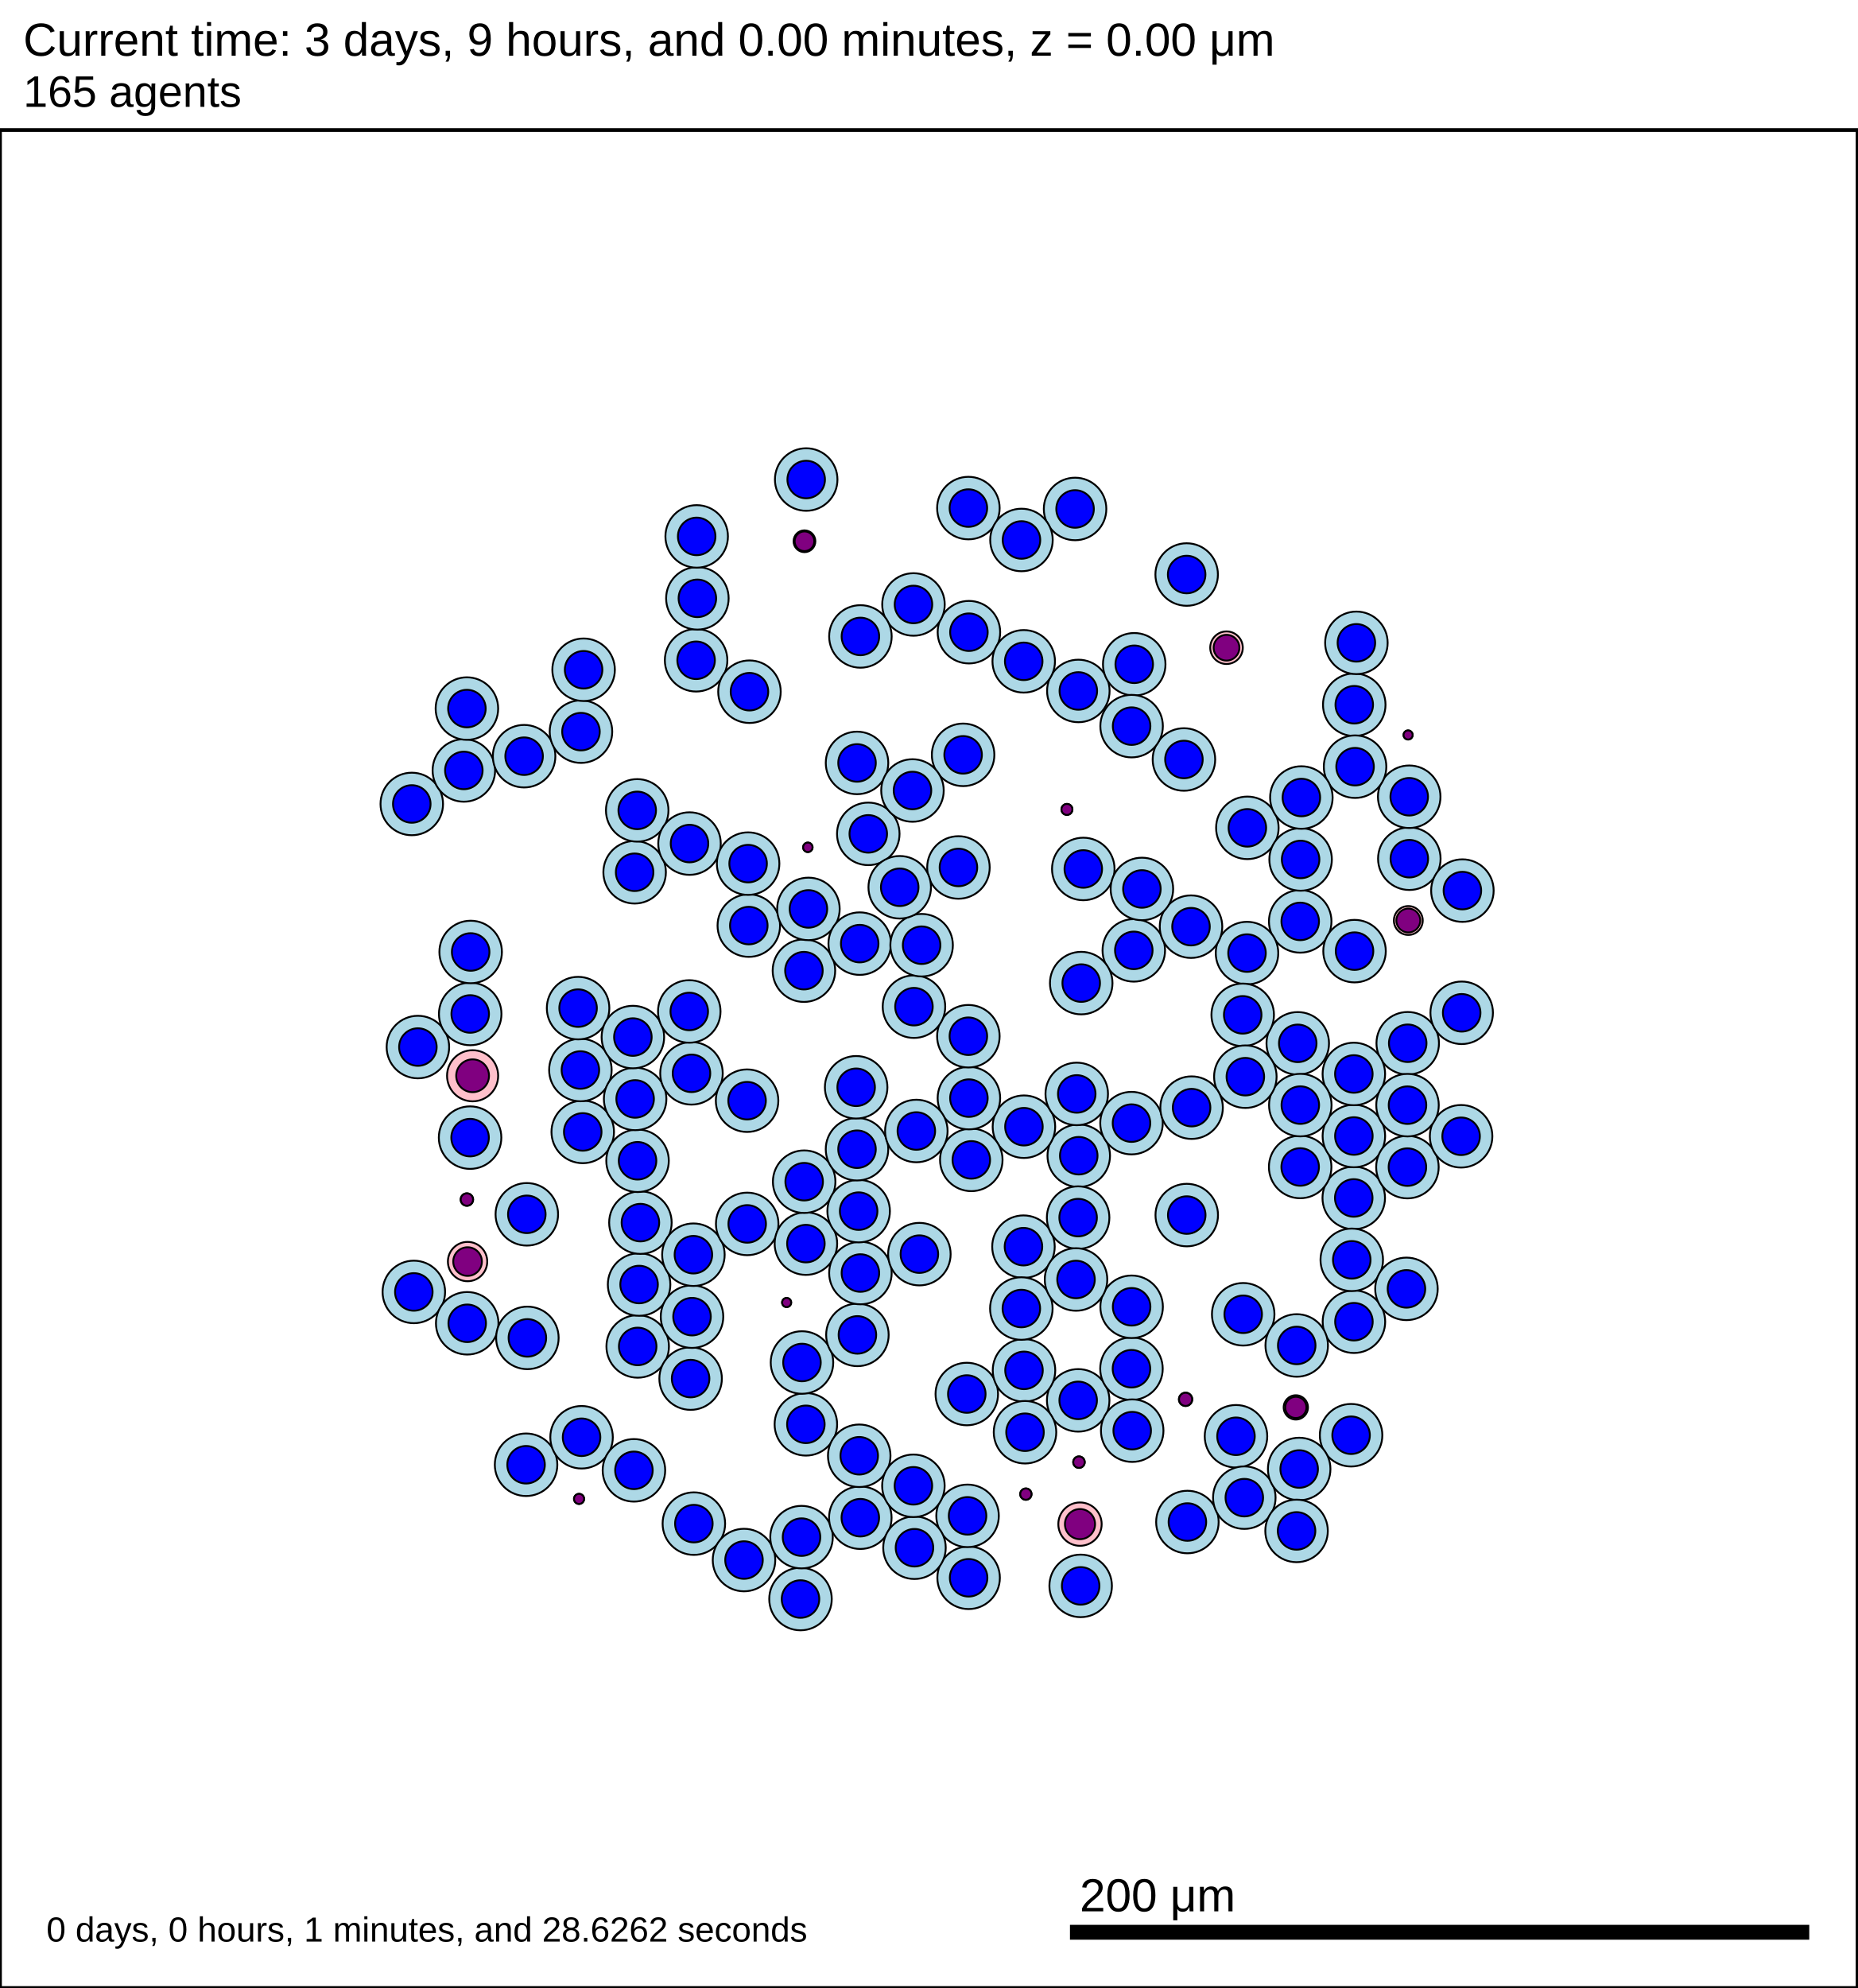
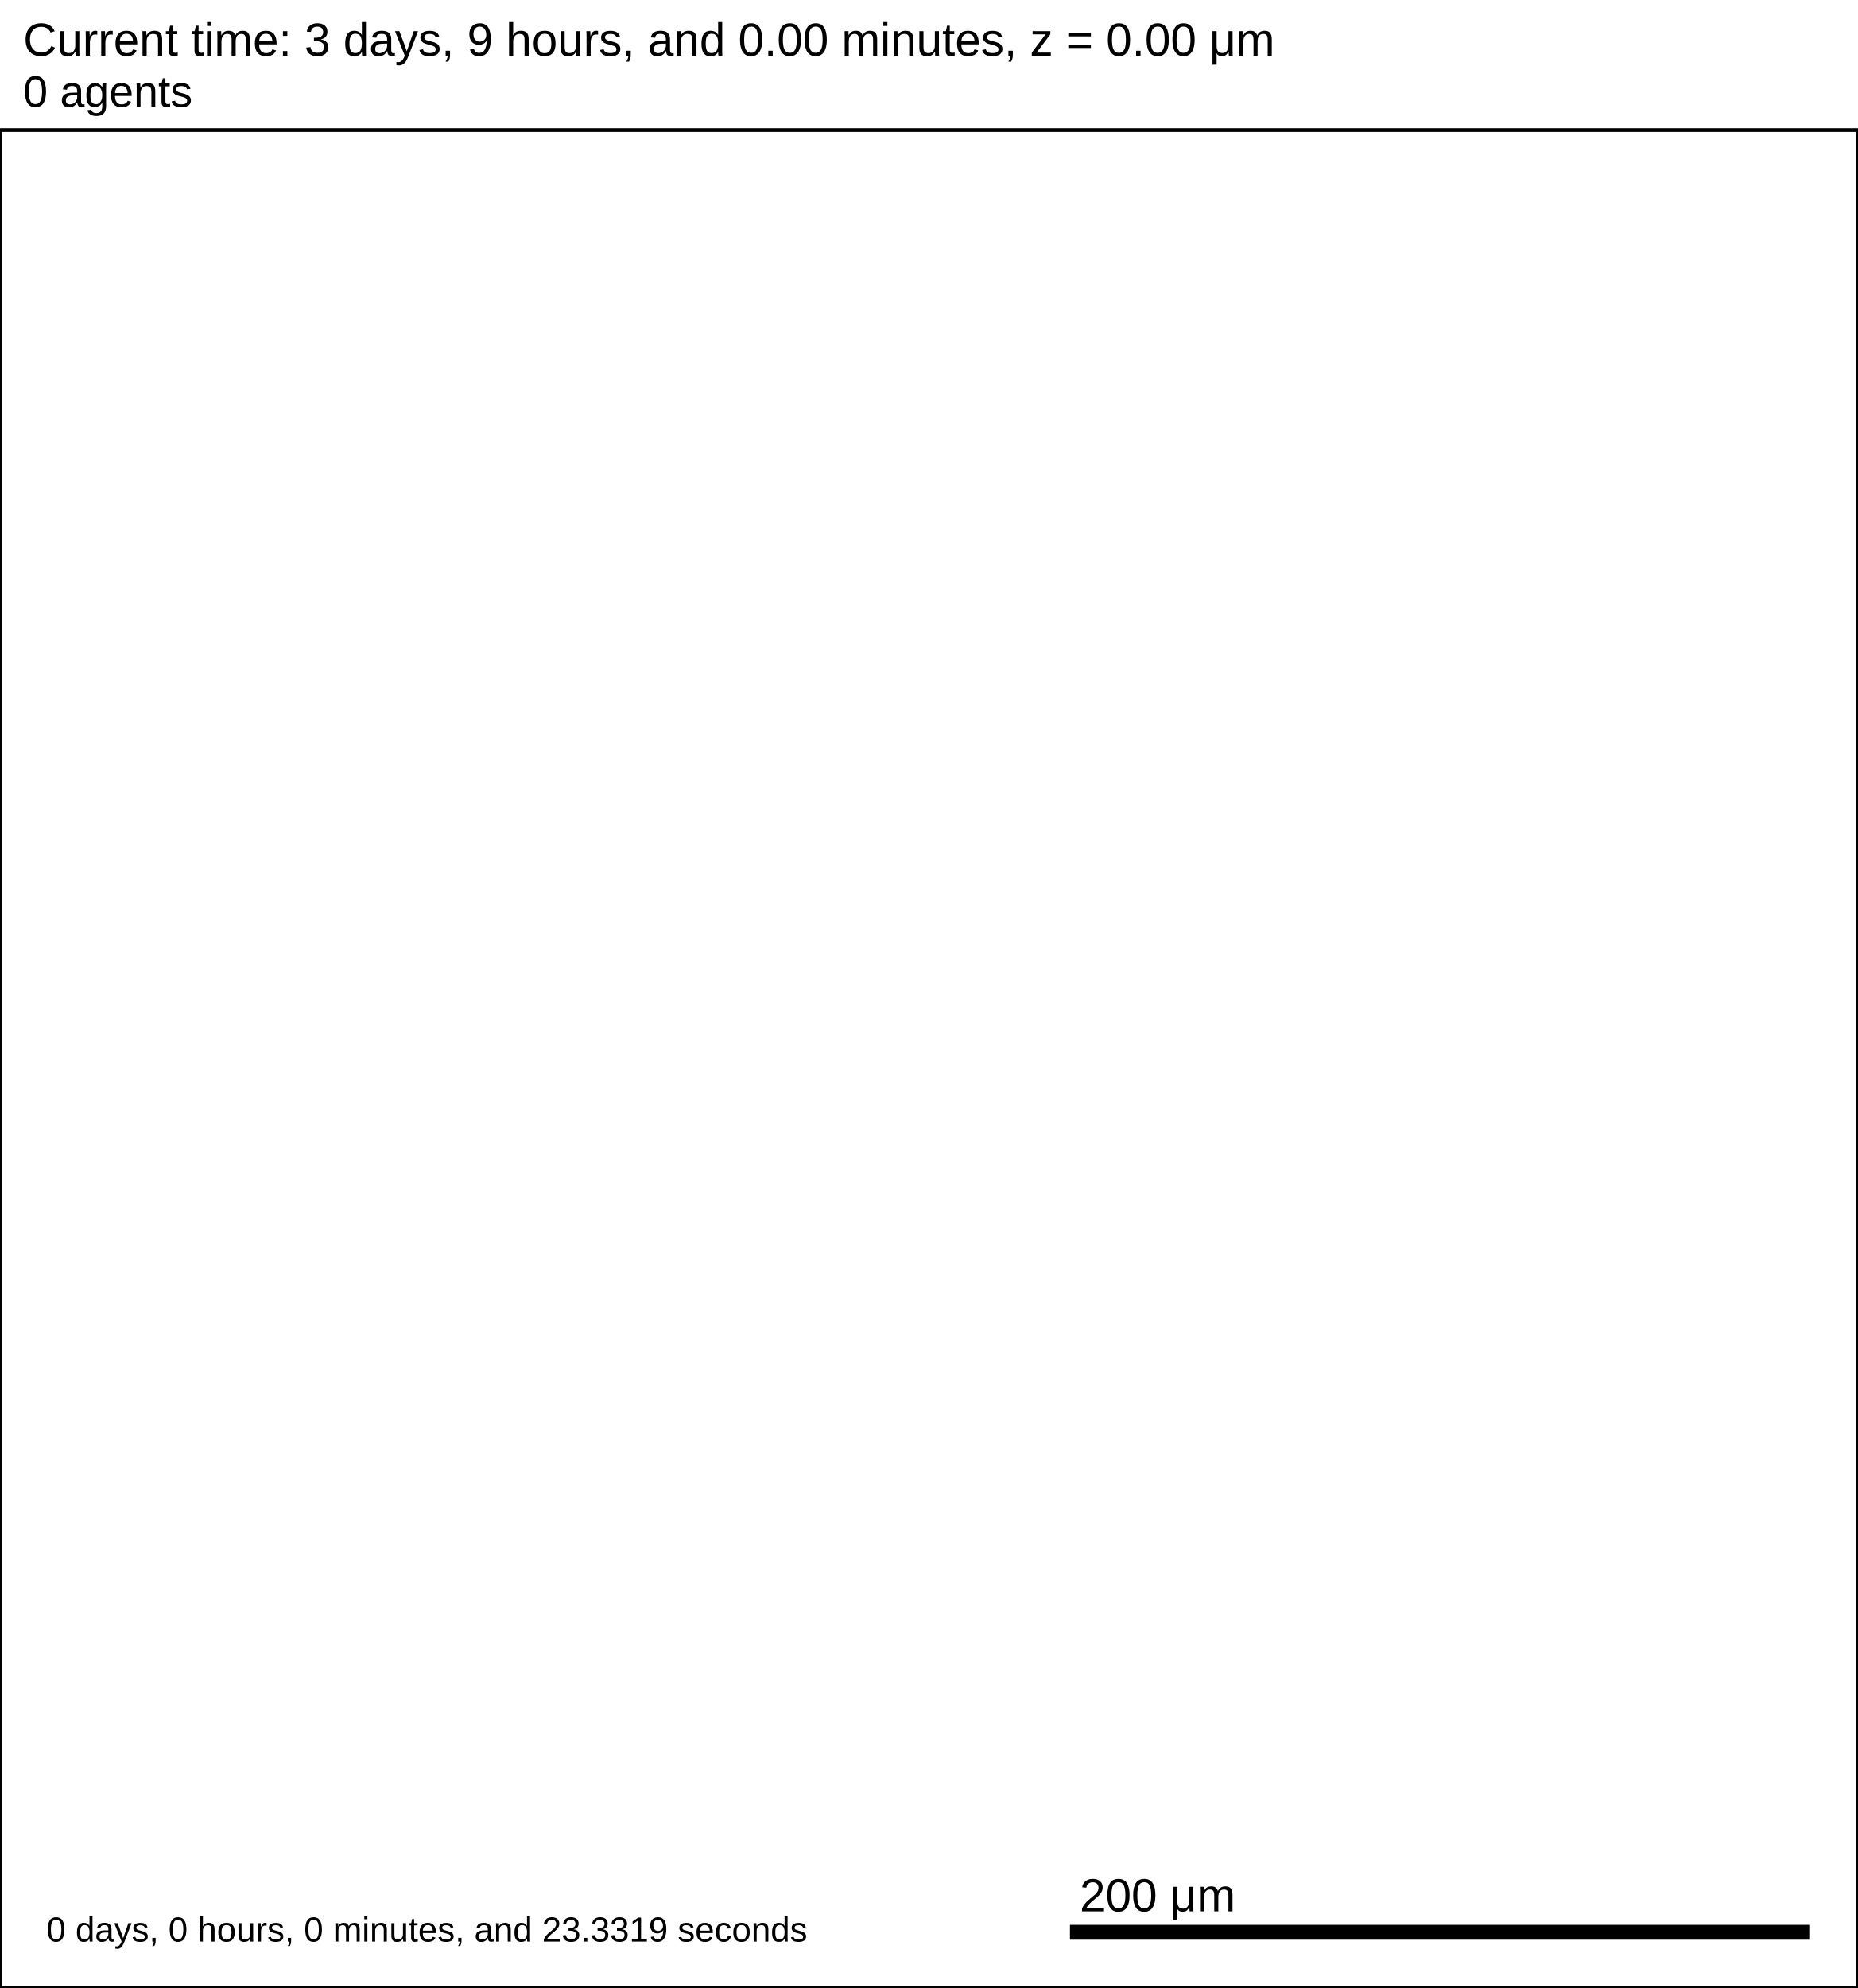
<svg xmlns="http://www.w3.org/2000/svg" version="1.1" width="500" height="535" id="svg2">
  <rect x="0" y="0" width="500" height="535" stroke-width="1" stroke="white" fill="white" />
  <text x="6.25" y="15" font-family="Arial" font-size="12.5" fill="black">
   Current time: 3 days, 9 hours, and 0.00 minutes, z = 0.00 μm
  </text>
  <text x="6.25" y="28.75" font-family="Arial" font-size="11.875" fill="black">
-    165 agents
+    0 agents
  </text>
  <g id="tissue" transform="translate(0,535) scale(1,-1)">
    <g id="ECM">
  </g>
    <g id="cells">
-       <g id="cell0">
-         <circle cx="111.392" cy="187.322" r="8.413" stroke-width="0.5" stroke="rgb(0,0,0)" fill="lightblue" />
-         <circle cx="111.392" cy="187.322" r="5.052" stroke-width="0.5" stroke="rgb(0,0,0)" fill="blue" />
-       </g>
-       <g id="cell212">
-         <circle cx="290.215" cy="158.142" r="8.413" stroke-width="0.5" stroke="rgb(0,0,0)" fill="lightblue" />
-         <circle cx="290.215" cy="158.142" r="5.052" stroke-width="0.5" stroke="rgb(0,0,0)" fill="blue" />
-       </g>
-       <g id="cell300">
-         <circle cx="364.438" cy="179.308" r="8.413" stroke-width="0.5" stroke="rgb(0,0,0)" fill="lightblue" />
-         <circle cx="364.438" cy="179.308" r="5.052" stroke-width="0.5" stroke="rgb(0,0,0)" fill="blue" />
-       </g>
-       <g id="cell292">
-         <circle cx="349.979" cy="287.039" r="8.413" stroke-width="0.5" stroke="rgb(0,0,0)" fill="lightblue" />
-         <circle cx="349.979" cy="287.039" r="5.052" stroke-width="0.5" stroke="rgb(0,0,0)" fill="blue" />
-       </g>
-       <g id="cell4">
-         <circle cx="112.486" cy="253.223" r="8.413" stroke-width="0.5" stroke="rgb(0,0,0)" fill="lightblue" />
-         <circle cx="112.486" cy="253.223" r="5.052" stroke-width="0.5" stroke="rgb(0,0,0)" fill="blue" />
-       </g>
-       <g id="cell227">
-         <circle cx="289.378" cy="398.033" r="8.413" stroke-width="0.5" stroke="rgb(0,0,0)" fill="lightblue" />
-         <circle cx="289.378" cy="398.033" r="5.052" stroke-width="0.5" stroke="rgb(0,0,0)" fill="blue" />
-       </g>
-       <g id="cell216">
-         <circle cx="290.368" cy="223.98" r="8.413" stroke-width="0.5" stroke="rgb(0,0,0)" fill="lightblue" />
-         <circle cx="290.368" cy="223.98" r="5.052" stroke-width="0.5" stroke="rgb(0,0,0)" fill="blue" />
-       </g>
-       <g id="cell290">
-         <circle cx="349.318" cy="254.222" r="8.413" stroke-width="0.5" stroke="rgb(0,0,0)" fill="lightblue" />
-         <circle cx="349.318" cy="254.222" r="5.052" stroke-width="0.5" stroke="rgb(0,0,0)" fill="blue" />
-       </g>
-       <g id="cell8">
-         <circle cx="110.839" cy="318.643" r="8.413" stroke-width="0.5" stroke="rgb(0,0,0)" fill="lightblue" />
-         <circle cx="110.839" cy="318.643" r="5.052" stroke-width="0.5" stroke="rgb(0,0,0)" fill="blue" />
-       </g>
-       <g id="cell196">
-         <circle cx="275.613" cy="231.788" r="8.413" stroke-width="0.5" stroke="rgb(0,0,0)" fill="lightblue" />
-         <circle cx="275.613" cy="231.788" r="5.052" stroke-width="0.5" stroke="rgb(0,0,0)" fill="blue" />
-       </g>
-       <g id="cell10">
-         <circle cx="125.759" cy="178.883" r="8.413" stroke-width="0.5" stroke="rgb(0,0,0)" fill="lightblue" />
-         <circle cx="125.759" cy="178.883" r="5.052" stroke-width="0.5" stroke="rgb(0,0,0)" fill="blue" />
-       </g>
-       <g id="cell11">
-         <circle cx="125.855" cy="195.495" r="5.294" stroke-width="0.5" stroke="rgb(0,0,0)" fill="pink" />
-         <circle cx="125.855" cy="195.495" r="3.853" stroke-width="0.5" stroke="rgb(0,0,0)" fill="purple" />
-       </g>
-       <g id="cell12">
-         <circle cx="125.674" cy="212.183" r="1.688" stroke-width="0.5" stroke="rgb(0,0,0)" fill="pink" />
-         <circle cx="125.674" cy="212.183" r="1.658" stroke-width="0.5" stroke="rgb(0,0,0)" fill="purple" />
-       </g>
-       <g id="cell13">
-         <circle cx="126.533" cy="228.848" r="8.413" stroke-width="0.5" stroke="rgb(0,0,0)" fill="lightblue" />
-         <circle cx="126.533" cy="228.848" r="5.052" stroke-width="0.5" stroke="rgb(0,0,0)" fill="blue" />
-       </g>
-       <g id="cell14">
-         <circle cx="127.212" cy="245.494" r="6.878" stroke-width="0.5" stroke="rgb(0,0,0)" fill="pink" />
-         <circle cx="127.212" cy="245.494" r="4.413" stroke-width="0.5" stroke="rgb(0,0,0)" fill="purple" />
-       </g>
-       <g id="cell15">
-         <circle cx="126.565" cy="262.128" r="8.413" stroke-width="0.5" stroke="rgb(0,0,0)" fill="lightblue" />
-         <circle cx="126.565" cy="262.128" r="5.052" stroke-width="0.5" stroke="rgb(0,0,0)" fill="blue" />
-       </g>
-       <g id="cell16">
-         <circle cx="126.687" cy="278.809" r="8.413" stroke-width="0.5" stroke="rgb(0,0,0)" fill="lightblue" />
-         <circle cx="126.687" cy="278.809" r="5.052" stroke-width="0.5" stroke="rgb(0,0,0)" fill="blue" />
-       </g>
-       <g id="cell275">
-         <circle cx="335.659" cy="278.512" r="8.413" stroke-width="0.5" stroke="rgb(0,0,0)" fill="lightblue" />
-         <circle cx="335.659" cy="278.512" r="5.052" stroke-width="0.5" stroke="rgb(0,0,0)" fill="blue" />
-       </g>
-       <g id="cell267">
-         <circle cx="332.692" cy="148.477" r="8.413" stroke-width="0.5" stroke="rgb(0,0,0)" fill="lightblue" />
-         <circle cx="332.692" cy="148.477" r="5.052" stroke-width="0.5" stroke="rgb(0,0,0)" fill="blue" />
-       </g>
-       <g id="cell19">
-         <circle cx="124.855" cy="327.664" r="8.413" stroke-width="0.5" stroke="rgb(0,0,0)" fill="lightblue" />
-         <circle cx="124.855" cy="327.664" r="5.052" stroke-width="0.5" stroke="rgb(0,0,0)" fill="blue" />
-       </g>
-       <g id="cell20">
-         <circle cx="125.677" cy="344.312" r="8.413" stroke-width="0.5" stroke="rgb(0,0,0)" fill="lightblue" />
-         <circle cx="125.677" cy="344.312" r="5.052" stroke-width="0.5" stroke="rgb(0,0,0)" fill="blue" />
-       </g>
-       <g id="cell21">
-         <circle cx="141.603" cy="140.813" r="8.413" stroke-width="0.5" stroke="rgb(0,0,0)" fill="lightblue" />
-         <circle cx="141.603" cy="140.813" r="5.052" stroke-width="0.5" stroke="rgb(0,0,0)" fill="blue" />
-       </g>
-       <g id="cell185">
-         <circle cx="260.806" cy="364.869" r="8.413" stroke-width="0.5" stroke="rgb(0,0,0)" fill="lightblue" />
-         <circle cx="260.806" cy="364.869" r="5.052" stroke-width="0.5" stroke="rgb(0,0,0)" fill="blue" />
-       </g>
-       <g id="cell23">
-         <circle cx="141.956" cy="174.954" r="8.413" stroke-width="0.5" stroke="rgb(0,0,0)" fill="lightblue" />
-         <circle cx="141.956" cy="174.954" r="5.052" stroke-width="0.5" stroke="rgb(0,0,0)" fill="blue" />
-       </g>
-       <g id="cell194">
-         <circle cx="275.486" cy="199.504" r="8.413" stroke-width="0.5" stroke="rgb(0,0,0)" fill="lightblue" />
-         <circle cx="275.486" cy="199.504" r="5.052" stroke-width="0.5" stroke="rgb(0,0,0)" fill="blue" />
-       </g>
-       <g id="cell25">
-         <circle cx="141.805" cy="208.209" r="8.413" stroke-width="0.5" stroke="rgb(0,0,0)" fill="lightblue" />
-         <circle cx="141.805" cy="208.209" r="5.052" stroke-width="0.5" stroke="rgb(0,0,0)" fill="blue" />
-       </g>
-       <g id="cell176">
-         <circle cx="261.445" cy="222.86" r="8.413" stroke-width="0.5" stroke="rgb(0,0,0)" fill="lightblue" />
-         <circle cx="261.445" cy="222.86" r="5.052" stroke-width="0.5" stroke="rgb(0,0,0)" fill="blue" />
-       </g>
-       <g id="cell264">
-         <circle cx="319.414" cy="380.387" r="8.413" stroke-width="0.5" stroke="rgb(0,0,0)" fill="lightblue" />
-         <circle cx="319.414" cy="380.387" r="5.052" stroke-width="0.5" stroke="rgb(0,0,0)" fill="blue" />
-       </g>
-       <g id="cell322">
-         <circle cx="379.017" cy="337.208" r="1.224" stroke-width="0.5" stroke="rgb(0,0,0)" fill="pink" />
-         <circle cx="379.017" cy="337.208" r="1.22" stroke-width="0.5" stroke="rgb(0,0,0)" fill="purple" />
-       </g>
-       <g id="cell269">
-         <circle cx="334.633" cy="181.309" r="8.413" stroke-width="0.5" stroke="rgb(0,0,0)" fill="lightblue" />
-         <circle cx="334.633" cy="181.309" r="5.052" stroke-width="0.5" stroke="rgb(0,0,0)" fill="blue" />
-       </g>
-       <g id="cell190">
-         <circle cx="276.131" cy="132.909" r="1.534" stroke-width="0.5" stroke="rgb(0,0,0)" fill="pink" />
-         <circle cx="276.131" cy="132.909" r="1.515" stroke-width="0.5" stroke="rgb(0,0,0)" fill="purple" />
-       </g>
-       <g id="cell224">
-         <circle cx="290.257" cy="349.054" r="8.413" stroke-width="0.5" stroke="rgb(0,0,0)" fill="lightblue" />
-         <circle cx="290.257" cy="349.054" r="5.052" stroke-width="0.5" stroke="rgb(0,0,0)" fill="blue" />
-       </g>
-       <g id="cell317">
-         <circle cx="378.916" cy="254.246" r="8.413" stroke-width="0.5" stroke="rgb(0,0,0)" fill="lightblue" />
-         <circle cx="378.916" cy="254.246" r="5.052" stroke-width="0.5" stroke="rgb(0,0,0)" fill="blue" />
-       </g>
-       <g id="cell33">
-         <circle cx="141.076" cy="331.497" r="8.413" stroke-width="0.5" stroke="rgb(0,0,0)" fill="lightblue" />
-         <circle cx="141.076" cy="331.497" r="5.052" stroke-width="0.5" stroke="rgb(0,0,0)" fill="blue" />
-       </g>
-       <g id="cell239">
-         <circle cx="305.185" cy="279.243" r="8.413" stroke-width="0.5" stroke="rgb(0,0,0)" fill="lightblue" />
-         <circle cx="305.185" cy="279.243" r="5.052" stroke-width="0.5" stroke="rgb(0,0,0)" fill="blue" />
-       </g>
-       <g id="cell35">
-         <circle cx="155.866" cy="131.625" r="1.364" stroke-width="0.5" stroke="rgb(0,0,0)" fill="pink" />
-         <circle cx="155.866" cy="131.625" r="1.355" stroke-width="0.5" stroke="rgb(0,0,0)" fill="purple" />
-       </g>
-       <g id="cell36">
-         <circle cx="156.54" cy="148.212" r="8.413" stroke-width="0.5" stroke="rgb(0,0,0)" fill="lightblue" />
-         <circle cx="156.54" cy="148.212" r="5.052" stroke-width="0.5" stroke="rgb(0,0,0)" fill="blue" />
-       </g>
-       <g id="cell221">
-         <circle cx="291.589" cy="301.148" r="8.413" stroke-width="0.5" stroke="rgb(0,0,0)" fill="lightblue" />
-         <circle cx="291.589" cy="301.148" r="5.052" stroke-width="0.5" stroke="rgb(0,0,0)" fill="blue" />
-       </g>
-       <g id="cell172">
-         <circle cx="260.233" cy="159.849" r="8.413" stroke-width="0.5" stroke="rgb(0,0,0)" fill="lightblue" />
-         <circle cx="260.233" cy="159.849" r="5.052" stroke-width="0.5" stroke="rgb(0,0,0)" fill="blue" />
-       </g>
-       <g id="cell298">
-         <circle cx="363.672" cy="148.759" r="8.413" stroke-width="0.5" stroke="rgb(0,0,0)" fill="lightblue" />
-         <circle cx="363.672" cy="148.759" r="5.052" stroke-width="0.5" stroke="rgb(0,0,0)" fill="blue" />
-       </g>
-       <g id="cell285">
-         <circle cx="349.039" cy="172.919" r="8.413" stroke-width="0.5" stroke="rgb(0,0,0)" fill="lightblue" />
-         <circle cx="349.039" cy="172.919" r="5.052" stroke-width="0.5" stroke="rgb(0,0,0)" fill="blue" />
-       </g>
-       <g id="cell41">
-         <circle cx="156.856" cy="230.384" r="8.413" stroke-width="0.5" stroke="rgb(0,0,0)" fill="lightblue" />
-         <circle cx="156.856" cy="230.384" r="5.052" stroke-width="0.5" stroke="rgb(0,0,0)" fill="blue" />
-       </g>
-       <g id="cell42">
-         <circle cx="156.225" cy="247.045" r="8.413" stroke-width="0.5" stroke="rgb(0,0,0)" fill="lightblue" />
-         <circle cx="156.225" cy="247.045" r="5.052" stroke-width="0.5" stroke="rgb(0,0,0)" fill="blue" />
-       </g>
-       <g id="cell43">
-         <circle cx="155.604" cy="263.699" r="8.413" stroke-width="0.5" stroke="rgb(0,0,0)" fill="lightblue" />
-         <circle cx="155.604" cy="263.699" r="5.052" stroke-width="0.5" stroke="rgb(0,0,0)" fill="blue" />
-       </g>
-       <g id="cell177">
-         <circle cx="260.802" cy="239.48" r="8.413" stroke-width="0.5" stroke="rgb(0,0,0)" fill="lightblue" />
-         <circle cx="260.802" cy="239.48" r="5.052" stroke-width="0.5" stroke="rgb(0,0,0)" fill="blue" />
-       </g>
-       <g id="cell215">
-         <circle cx="290.2" cy="207.325" r="8.413" stroke-width="0.5" stroke="rgb(0,0,0)" fill="lightblue" />
-         <circle cx="290.2" cy="207.325" r="5.052" stroke-width="0.5" stroke="rgb(0,0,0)" fill="blue" />
-       </g>
-       <g id="cell327">
-         <circle cx="393.442" cy="262.44" r="8.413" stroke-width="0.5" stroke="rgb(0,0,0)" fill="lightblue" />
-         <circle cx="393.442" cy="262.44" r="5.052" stroke-width="0.5" stroke="rgb(0,0,0)" fill="blue" />
-       </g>
-       <g id="cell253">
-         <circle cx="319.437" cy="208.005" r="8.413" stroke-width="0.5" stroke="rgb(0,0,0)" fill="lightblue" />
-         <circle cx="319.437" cy="208.005" r="5.052" stroke-width="0.5" stroke="rgb(0,0,0)" fill="blue" />
-       </g>
-       <g id="cell48">
-         <circle cx="156.38" cy="338.105" r="8.413" stroke-width="0.5" stroke="rgb(0,0,0)" fill="lightblue" />
-         <circle cx="156.38" cy="338.105" r="5.052" stroke-width="0.5" stroke="rgb(0,0,0)" fill="blue" />
-       </g>
-       <g id="cell49">
-         <circle cx="157.089" cy="354.759" r="8.413" stroke-width="0.5" stroke="rgb(0,0,0)" fill="lightblue" />
-         <circle cx="157.089" cy="354.759" r="5.052" stroke-width="0.5" stroke="rgb(0,0,0)" fill="blue" />
-       </g>
-       <g id="cell169">
-         <circle cx="260.722" cy="110.394" r="8.413" stroke-width="0.5" stroke="rgb(0,0,0)" fill="lightblue" />
-         <circle cx="260.722" cy="110.394" r="5.052" stroke-width="0.5" stroke="rgb(0,0,0)" fill="blue" />
-       </g>
-       <g id="cell280">
-         <circle cx="330.141" cy="360.692" r="4.384" stroke-width="0.5" stroke="rgb(0,0,0)" fill="pink" />
-         <circle cx="330.141" cy="360.692" r="3.465" stroke-width="0.5" stroke="rgb(0,0,0)" fill="purple" />
-       </g>
-       <g id="cell248">
-         <circle cx="319.615" cy="125.4" r="8.413" stroke-width="0.5" stroke="rgb(0,0,0)" fill="lightblue" />
-         <circle cx="319.615" cy="125.4" r="5.052" stroke-width="0.5" stroke="rgb(0,0,0)" fill="blue" />
-       </g>
-       <g id="cell53">
-         <circle cx="170.635" cy="139.312" r="8.413" stroke-width="0.5" stroke="rgb(0,0,0)" fill="lightblue" />
-         <circle cx="170.635" cy="139.312" r="5.052" stroke-width="0.5" stroke="rgb(0,0,0)" fill="blue" />
-       </g>
-       <g id="cell302">
-         <circle cx="364.389" cy="212.616" r="8.413" stroke-width="0.5" stroke="rgb(0,0,0)" fill="lightblue" />
-         <circle cx="364.389" cy="212.616" r="5.052" stroke-width="0.5" stroke="rgb(0,0,0)" fill="blue" />
-       </g>
-       <g id="cell55">
-         <circle cx="171.648" cy="172.656" r="8.413" stroke-width="0.5" stroke="rgb(0,0,0)" fill="lightblue" />
-         <circle cx="171.648" cy="172.656" r="5.052" stroke-width="0.5" stroke="rgb(0,0,0)" fill="blue" />
-       </g>
-       <g id="cell56">
-         <circle cx="172.025" cy="189.317" r="8.413" stroke-width="0.5" stroke="rgb(0,0,0)" fill="lightblue" />
-         <circle cx="172.025" cy="189.317" r="5.052" stroke-width="0.5" stroke="rgb(0,0,0)" fill="blue" />
-       </g>
-       <g id="cell57">
-         <circle cx="172.38" cy="205.974" r="8.413" stroke-width="0.5" stroke="rgb(0,0,0)" fill="lightblue" />
-         <circle cx="172.38" cy="205.974" r="5.052" stroke-width="0.5" stroke="rgb(0,0,0)" fill="blue" />
-       </g>
-       <g id="cell58">
-         <circle cx="171.609" cy="222.617" r="8.413" stroke-width="0.5" stroke="rgb(0,0,0)" fill="lightblue" />
-         <circle cx="171.609" cy="222.617" r="5.052" stroke-width="0.5" stroke="rgb(0,0,0)" fill="blue" />
-       </g>
-       <g id="cell59">
-         <circle cx="170.959" cy="239.262" r="8.413" stroke-width="0.5" stroke="rgb(0,0,0)" fill="lightblue" />
-         <circle cx="170.959" cy="239.262" r="5.052" stroke-width="0.5" stroke="rgb(0,0,0)" fill="blue" />
-       </g>
-       <g id="cell60">
-         <circle cx="170.352" cy="255.91" r="8.413" stroke-width="0.5" stroke="rgb(0,0,0)" fill="lightblue" />
-         <circle cx="170.352" cy="255.91" r="5.052" stroke-width="0.5" stroke="rgb(0,0,0)" fill="blue" />
-       </g>
-       <g id="cell288">
-         <circle cx="349.968" cy="220.951" r="8.413" stroke-width="0.5" stroke="rgb(0,0,0)" fill="lightblue" />
-         <circle cx="349.968" cy="220.951" r="5.052" stroke-width="0.5" stroke="rgb(0,0,0)" fill="blue" />
-       </g>
-       <g id="cell266">
-         <circle cx="334.933" cy="131.961" r="8.413" stroke-width="0.5" stroke="rgb(0,0,0)" fill="lightblue" />
-         <circle cx="334.933" cy="131.961" r="5.052" stroke-width="0.5" stroke="rgb(0,0,0)" fill="blue" />
-       </g>
-       <g id="cell63">
-         <circle cx="170.823" cy="300.261" r="8.413" stroke-width="0.5" stroke="rgb(0,0,0)" fill="lightblue" />
-         <circle cx="170.823" cy="300.261" r="5.052" stroke-width="0.5" stroke="rgb(0,0,0)" fill="blue" />
-       </g>
-       <g id="cell64">
-         <circle cx="171.521" cy="316.915" r="8.413" stroke-width="0.5" stroke="rgb(0,0,0)" fill="lightblue" />
-         <circle cx="171.521" cy="316.915" r="5.052" stroke-width="0.5" stroke="rgb(0,0,0)" fill="blue" />
-       </g>
-       <g id="cell192">
-         <circle cx="275.632" cy="166.215" r="8.413" stroke-width="0.5" stroke="rgb(0,0,0)" fill="lightblue" />
-         <circle cx="275.632" cy="166.215" r="5.052" stroke-width="0.5" stroke="rgb(0,0,0)" fill="blue" />
-       </g>
-       <g id="cell274">
-         <circle cx="334.499" cy="261.89" r="8.413" stroke-width="0.5" stroke="rgb(0,0,0)" fill="lightblue" />
-         <circle cx="334.499" cy="261.89" r="5.052" stroke-width="0.5" stroke="rgb(0,0,0)" fill="blue" />
-       </g>
-       <g id="cell320">
-         <circle cx="379.349" cy="303.912" r="8.413" stroke-width="0.5" stroke="rgb(0,0,0)" fill="lightblue" />
-         <circle cx="379.349" cy="303.912" r="5.052" stroke-width="0.5" stroke="rgb(0,0,0)" fill="blue" />
-       </g>
-       <g id="cell258">
-         <circle cx="320.585" cy="285.619" r="8.413" stroke-width="0.5" stroke="rgb(0,0,0)" fill="lightblue" />
-         <circle cx="320.585" cy="285.619" r="5.052" stroke-width="0.5" stroke="rgb(0,0,0)" fill="blue" />
-       </g>
-       <g id="cell209">
-         <circle cx="290.882" cy="108.215" r="8.413" stroke-width="0.5" stroke="rgb(0,0,0)" fill="lightblue" />
-         <circle cx="290.882" cy="108.215" r="5.052" stroke-width="0.5" stroke="rgb(0,0,0)" fill="blue" />
-       </g>
-       <g id="cell70">
-         <circle cx="186.768" cy="124.97" r="8.413" stroke-width="0.5" stroke="rgb(0,0,0)" fill="lightblue" />
-         <circle cx="186.768" cy="124.97" r="5.052" stroke-width="0.5" stroke="rgb(0,0,0)" fill="blue" />
-       </g>
-       <g id="cell321">
-         <circle cx="379.318" cy="320.582" r="8.413" stroke-width="0.5" stroke="rgb(0,0,0)" fill="lightblue" />
-         <circle cx="379.318" cy="320.582" r="5.052" stroke-width="0.5" stroke="rgb(0,0,0)" fill="blue" />
-       </g>
-       <g id="cell211">
-         <circle cx="290.425" cy="141.511" r="1.558" stroke-width="0.5" stroke="rgb(0,0,0)" fill="pink" />
-         <circle cx="290.425" cy="141.511" r="1.538" stroke-width="0.5" stroke="rgb(0,0,0)" fill="purple" />
-       </g>
-       <g id="cell73">
-         <circle cx="185.892" cy="164.001" r="8.413" stroke-width="0.5" stroke="rgb(0,0,0)" fill="lightblue" />
-         <circle cx="185.892" cy="164.001" r="5.052" stroke-width="0.5" stroke="rgb(0,0,0)" fill="blue" />
-       </g>
-       <g id="cell74">
-         <circle cx="186.269" cy="180.669" r="8.413" stroke-width="0.5" stroke="rgb(0,0,0)" fill="lightblue" />
-         <circle cx="186.269" cy="180.669" r="5.052" stroke-width="0.5" stroke="rgb(0,0,0)" fill="blue" />
-       </g>
-       <g id="cell75">
-         <circle cx="186.644" cy="197.34" r="8.413" stroke-width="0.5" stroke="rgb(0,0,0)" fill="lightblue" />
-         <circle cx="186.644" cy="197.34" r="5.052" stroke-width="0.5" stroke="rgb(0,0,0)" fill="blue" />
-       </g>
-       <g id="cell232">
-         <circle cx="304.557" cy="166.656" r="8.413" stroke-width="0.5" stroke="rgb(0,0,0)" fill="lightblue" />
-         <circle cx="304.557" cy="166.656" r="5.052" stroke-width="0.5" stroke="rgb(0,0,0)" fill="blue" />
-       </g>
-       <g id="cell277">
-         <circle cx="335.752" cy="312.216" r="8.413" stroke-width="0.5" stroke="rgb(0,0,0)" fill="lightblue" />
-         <circle cx="335.752" cy="312.216" r="5.052" stroke-width="0.5" stroke="rgb(0,0,0)" fill="blue" />
-       </g>
-       <g id="cell78">
-         <circle cx="186.127" cy="246.151" r="8.413" stroke-width="0.5" stroke="rgb(0,0,0)" fill="lightblue" />
-         <circle cx="186.127" cy="246.151" r="5.052" stroke-width="0.5" stroke="rgb(0,0,0)" fill="blue" />
-       </g>
-       <g id="cell79">
-         <circle cx="185.529" cy="262.802" r="8.413" stroke-width="0.5" stroke="rgb(0,0,0)" fill="lightblue" />
-         <circle cx="185.529" cy="262.802" r="5.052" stroke-width="0.5" stroke="rgb(0,0,0)" fill="blue" />
-       </g>
-       <g id="cell284">
-         <circle cx="348.798" cy="156.249" r="3.269" stroke-width="0.5" stroke="rgb(0,0,0)" fill="pink" />
-         <circle cx="348.798" cy="156.249" r="2.863" stroke-width="0.5" stroke="rgb(0,0,0)" fill="purple" />
-       </g>
-       <g id="cell303">
-         <circle cx="364.422" cy="229.284" r="8.413" stroke-width="0.5" stroke="rgb(0,0,0)" fill="lightblue" />
-         <circle cx="364.422" cy="229.284" r="5.052" stroke-width="0.5" stroke="rgb(0,0,0)" fill="blue" />
-       </g>
-       <g id="cell82">
-         <circle cx="185.597" cy="307.983" r="8.413" stroke-width="0.5" stroke="rgb(0,0,0)" fill="lightblue" />
-         <circle cx="185.597" cy="307.983" r="5.052" stroke-width="0.5" stroke="rgb(0,0,0)" fill="blue" />
-       </g>
-       <g id="cell183">
-         <circle cx="259.241" cy="331.862" r="8.413" stroke-width="0.5" stroke="rgb(0,0,0)" fill="lightblue" />
-         <circle cx="259.241" cy="331.862" r="5.052" stroke-width="0.5" stroke="rgb(0,0,0)" fill="blue" />
-       </g>
-       <g id="cell304">
-         <circle cx="364.415" cy="245.98" r="8.413" stroke-width="0.5" stroke="rgb(0,0,0)" fill="lightblue" />
-         <circle cx="364.415" cy="245.98" r="5.052" stroke-width="0.5" stroke="rgb(0,0,0)" fill="blue" />
-       </g>
-       <g id="cell85">
-         <circle cx="187.371" cy="357.311" r="8.413" stroke-width="0.5" stroke="rgb(0,0,0)" fill="lightblue" />
-         <circle cx="187.371" cy="357.311" r="5.052" stroke-width="0.5" stroke="rgb(0,0,0)" fill="blue" />
-       </g>
-       <g id="cell86">
-         <circle cx="187.713" cy="373.977" r="8.413" stroke-width="0.5" stroke="rgb(0,0,0)" fill="lightblue" />
-         <circle cx="187.713" cy="373.977" r="5.052" stroke-width="0.5" stroke="rgb(0,0,0)" fill="blue" />
-       </g>
-       <g id="cell87">
-         <circle cx="187.525" cy="390.645" r="8.413" stroke-width="0.5" stroke="rgb(0,0,0)" fill="lightblue" />
-         <circle cx="187.525" cy="390.645" r="5.052" stroke-width="0.5" stroke="rgb(0,0,0)" fill="blue" />
-       </g>
-       <g id="cell204">
-         <circle cx="275.555" cy="357.028" r="8.413" stroke-width="0.5" stroke="rgb(0,0,0)" fill="lightblue" />
-         <circle cx="275.555" cy="357.028" r="5.052" stroke-width="0.5" stroke="rgb(0,0,0)" fill="blue" />
-       </g>
-       <g id="cell89">
-         <circle cx="200.266" cy="115.166" r="8.413" stroke-width="0.5" stroke="rgb(0,0,0)" fill="lightblue" />
-         <circle cx="200.266" cy="115.166" r="5.052" stroke-width="0.5" stroke="rgb(0,0,0)" fill="blue" />
-       </g>
-       <g id="cell315">
-         <circle cx="378.837" cy="220.914" r="8.413" stroke-width="0.5" stroke="rgb(0,0,0)" fill="lightblue" />
-         <circle cx="378.837" cy="220.914" r="5.052" stroke-width="0.5" stroke="rgb(0,0,0)" fill="blue" />
-       </g>
-       <g id="cell219">
-         <circle cx="291.032" cy="270.436" r="8.413" stroke-width="0.5" stroke="rgb(0,0,0)" fill="lightblue" />
-         <circle cx="291.032" cy="270.436" r="5.052" stroke-width="0.5" stroke="rgb(0,0,0)" fill="blue" />
-       </g>
-       <g id="cell283">
-         <circle cx="349.701" cy="139.67" r="8.413" stroke-width="0.5" stroke="rgb(0,0,0)" fill="lightblue" />
-         <circle cx="349.701" cy="139.67" r="5.052" stroke-width="0.5" stroke="rgb(0,0,0)" fill="blue" />
-       </g>
-       <g id="cell325">
-         <circle cx="393.286" cy="229.211" r="8.413" stroke-width="0.5" stroke="rgb(0,0,0)" fill="lightblue" />
-         <circle cx="393.286" cy="229.211" r="5.052" stroke-width="0.5" stroke="rgb(0,0,0)" fill="blue" />
-       </g>
-       <g id="cell181">
-         <circle cx="257.985" cy="301.554" r="8.413" stroke-width="0.5" stroke="rgb(0,0,0)" fill="lightblue" />
-         <circle cx="257.985" cy="301.554" r="5.052" stroke-width="0.5" stroke="rgb(0,0,0)" fill="blue" />
-       </g>
-       <g id="cell95">
-         <circle cx="201.124" cy="205.629" r="8.413" stroke-width="0.5" stroke="rgb(0,0,0)" fill="lightblue" />
-         <circle cx="201.124" cy="205.629" r="5.052" stroke-width="0.5" stroke="rgb(0,0,0)" fill="blue" />
-       </g>
-       <g id="cell261">
-         <circle cx="318.68" cy="330.611" r="8.413" stroke-width="0.5" stroke="rgb(0,0,0)" fill="lightblue" />
-         <circle cx="318.68" cy="330.611" r="5.052" stroke-width="0.5" stroke="rgb(0,0,0)" fill="blue" />
-       </g>
-       <g id="cell97">
-         <circle cx="201.093" cy="238.79" r="8.413" stroke-width="0.5" stroke="rgb(0,0,0)" fill="lightblue" />
-         <circle cx="201.093" cy="238.79" r="5.052" stroke-width="0.5" stroke="rgb(0,0,0)" fill="blue" />
-       </g>
-       <g id="cell289">
-         <circle cx="350.004" cy="237.6" r="8.413" stroke-width="0.5" stroke="rgb(0,0,0)" fill="lightblue" />
-         <circle cx="350.004" cy="237.6" r="5.052" stroke-width="0.5" stroke="rgb(0,0,0)" fill="blue" />
-       </g>
-       <g id="cell210">
-         <circle cx="290.701" cy="124.835" r="5.833" stroke-width="0.5" stroke="rgb(0,0,0)" fill="pink" />
-         <circle cx="290.701" cy="124.835" r="4.054" stroke-width="0.5" stroke="rgb(0,0,0)" fill="purple" />
-       </g>
-       <g id="cell100">
-         <circle cx="201.557" cy="285.91" r="8.413" stroke-width="0.5" stroke="rgb(0,0,0)" fill="lightblue" />
-         <circle cx="201.557" cy="285.91" r="5.052" stroke-width="0.5" stroke="rgb(0,0,0)" fill="blue" />
-       </g>
-       <g id="cell101">
-         <circle cx="201.371" cy="302.584" r="8.413" stroke-width="0.5" stroke="rgb(0,0,0)" fill="lightblue" />
-         <circle cx="201.371" cy="302.584" r="5.052" stroke-width="0.5" stroke="rgb(0,0,0)" fill="blue" />
-       </g>
-       <g id="cell306">
-         <circle cx="364.601" cy="279.035" r="8.413" stroke-width="0.5" stroke="rgb(0,0,0)" fill="lightblue" />
-         <circle cx="364.601" cy="279.035" r="5.052" stroke-width="0.5" stroke="rgb(0,0,0)" fill="blue" />
-       </g>
-       <g id="cell165">
-         <circle cx="245.88" cy="372.329" r="8.413" stroke-width="0.5" stroke="rgb(0,0,0)" fill="lightblue" />
-         <circle cx="245.88" cy="372.329" r="5.052" stroke-width="0.5" stroke="rgb(0,0,0)" fill="blue" />
-       </g>
-       <g id="cell104">
-         <circle cx="201.735" cy="348.852" r="8.413" stroke-width="0.5" stroke="rgb(0,0,0)" fill="lightblue" />
-         <circle cx="201.735" cy="348.852" r="5.052" stroke-width="0.5" stroke="rgb(0,0,0)" fill="blue" />
-       </g>
-       <g id="cell244">
-         <circle cx="305.3" cy="356.233" r="8.413" stroke-width="0.5" stroke="rgb(0,0,0)" fill="lightblue" />
-         <circle cx="305.3" cy="356.233" r="5.052" stroke-width="0.5" stroke="rgb(0,0,0)" fill="blue" />
-       </g>
-       <g id="cell293">
-         <circle cx="350.085" cy="303.706" r="8.413" stroke-width="0.5" stroke="rgb(0,0,0)" fill="lightblue" />
-         <circle cx="350.085" cy="303.706" r="5.052" stroke-width="0.5" stroke="rgb(0,0,0)" fill="blue" />
-       </g>
-       <g id="cell310">
-         <circle cx="364.526" cy="345.346" r="8.413" stroke-width="0.5" stroke="rgb(0,0,0)" fill="lightblue" />
-         <circle cx="364.526" cy="345.346" r="5.052" stroke-width="0.5" stroke="rgb(0,0,0)" fill="blue" />
-       </g>
-       <g id="cell108">
-         <circle cx="215.471" cy="104.675" r="8.413" stroke-width="0.5" stroke="rgb(0,0,0)" fill="lightblue" />
-         <circle cx="215.471" cy="104.675" r="5.052" stroke-width="0.5" stroke="rgb(0,0,0)" fill="blue" />
-       </g>
-       <g id="cell109">
-         <circle cx="215.748" cy="121.335" r="8.413" stroke-width="0.5" stroke="rgb(0,0,0)" fill="lightblue" />
-         <circle cx="215.748" cy="121.335" r="5.052" stroke-width="0.5" stroke="rgb(0,0,0)" fill="blue" />
-       </g>
-       <g id="cell301">
-         <circle cx="363.856" cy="195.963" r="8.413" stroke-width="0.5" stroke="rgb(0,0,0)" fill="lightblue" />
-         <circle cx="363.856" cy="195.963" r="5.052" stroke-width="0.5" stroke="rgb(0,0,0)" fill="blue" />
-       </g>
-       <g id="cell111">
-         <circle cx="216.917" cy="151.693" r="8.413" stroke-width="0.5" stroke="rgb(0,0,0)" fill="lightblue" />
-         <circle cx="216.917" cy="151.693" r="5.052" stroke-width="0.5" stroke="rgb(0,0,0)" fill="blue" />
-       </g>
-       <g id="cell112">
-         <circle cx="215.87" cy="168.33" r="8.413" stroke-width="0.5" stroke="rgb(0,0,0)" fill="lightblue" />
-         <circle cx="215.87" cy="168.33" r="5.052" stroke-width="0.5" stroke="rgb(0,0,0)" fill="blue" />
-       </g>
-       <g id="cell113">
-         <circle cx="211.739" cy="184.474" r="1.224" stroke-width="0.5" stroke="rgb(0,0,0)" fill="pink" />
-         <circle cx="211.739" cy="184.474" r="1.22" stroke-width="0.5" stroke="rgb(0,0,0)" fill="purple" />
-       </g>
-       <g id="cell114">
-         <circle cx="216.927" cy="200.325" r="8.413" stroke-width="0.5" stroke="rgb(0,0,0)" fill="lightblue" />
-         <circle cx="216.927" cy="200.325" r="5.052" stroke-width="0.5" stroke="rgb(0,0,0)" fill="blue" />
-       </g>
-       <g id="cell115">
-         <circle cx="216.457" cy="216.989" r="8.413" stroke-width="0.5" stroke="rgb(0,0,0)" fill="lightblue" />
-         <circle cx="216.457" cy="216.989" r="5.052" stroke-width="0.5" stroke="rgb(0,0,0)" fill="blue" />
-       </g>
-       <g id="cell193">
-         <circle cx="274.916" cy="182.854" r="8.413" stroke-width="0.5" stroke="rgb(0,0,0)" fill="lightblue" />
-         <circle cx="274.916" cy="182.854" r="5.052" stroke-width="0.5" stroke="rgb(0,0,0)" fill="blue" />
-       </g>
-       <g id="cell233">
-         <circle cx="304.599" cy="183.327" r="8.413" stroke-width="0.5" stroke="rgb(0,0,0)" fill="lightblue" />
-         <circle cx="304.599" cy="183.327" r="5.052" stroke-width="0.5" stroke="rgb(0,0,0)" fill="blue" />
-       </g>
-       <g id="cell187">
-         <circle cx="260.66" cy="398.267" r="8.413" stroke-width="0.5" stroke="rgb(0,0,0)" fill="lightblue" />
-         <circle cx="260.66" cy="398.267" r="5.052" stroke-width="0.5" stroke="rgb(0,0,0)" fill="blue" />
-       </g>
-       <g id="cell119">
-         <circle cx="216.393" cy="273.779" r="8.413" stroke-width="0.5" stroke="rgb(0,0,0)" fill="lightblue" />
-         <circle cx="216.393" cy="273.779" r="5.052" stroke-width="0.5" stroke="rgb(0,0,0)" fill="blue" />
-       </g>
-       <g id="cell120">
-         <circle cx="217.605" cy="290.398" r="8.413" stroke-width="0.5" stroke="rgb(0,0,0)" fill="lightblue" />
-         <circle cx="217.605" cy="290.398" r="5.052" stroke-width="0.5" stroke="rgb(0,0,0)" fill="blue" />
-       </g>
-       <g id="cell121">
-         <circle cx="217.446" cy="306.973" r="1.274" stroke-width="0.5" stroke="rgb(0,0,0)" fill="pink" />
-         <circle cx="217.446" cy="306.973" r="1.268" stroke-width="0.5" stroke="rgb(0,0,0)" fill="purple" />
-       </g>
-       <g id="cell170">
-         <circle cx="260.439" cy="127.062" r="8.413" stroke-width="0.5" stroke="rgb(0,0,0)" fill="lightblue" />
-         <circle cx="260.439" cy="127.062" r="5.052" stroke-width="0.5" stroke="rgb(0,0,0)" fill="blue" />
-       </g>
-       <g id="cell191">
-         <circle cx="275.903" cy="149.564" r="8.413" stroke-width="0.5" stroke="rgb(0,0,0)" fill="lightblue" />
-         <circle cx="275.903" cy="149.564" r="5.052" stroke-width="0.5" stroke="rgb(0,0,0)" fill="blue" />
-       </g>
-       <g id="cell273">
-         <circle cx="335.211" cy="245.25" r="8.413" stroke-width="0.5" stroke="rgb(0,0,0)" fill="lightblue" />
-         <circle cx="335.211" cy="245.25" r="5.052" stroke-width="0.5" stroke="rgb(0,0,0)" fill="blue" />
-       </g>
-       <g id="cell178">
-         <circle cx="260.656" cy="256.136" r="8.413" stroke-width="0.5" stroke="rgb(0,0,0)" fill="lightblue" />
-         <circle cx="260.656" cy="256.136" r="5.052" stroke-width="0.5" stroke="rgb(0,0,0)" fill="blue" />
-       </g>
-       <g id="cell126">
-         <circle cx="216.538" cy="389.339" r="2.934" stroke-width="0.5" stroke="rgb(0,0,0)" fill="pink" />
-         <circle cx="216.538" cy="389.339" r="2.646" stroke-width="0.5" stroke="rgb(0,0,0)" fill="purple" />
-       </g>
-       <g id="cell127">
-         <circle cx="217.004" cy="405.951" r="8.413" stroke-width="0.5" stroke="rgb(0,0,0)" fill="lightblue" />
-         <circle cx="217.004" cy="405.951" r="5.052" stroke-width="0.5" stroke="rgb(0,0,0)" fill="blue" />
-       </g>
-       <g id="cell217">
-         <circle cx="289.828" cy="240.608" r="8.413" stroke-width="0.5" stroke="rgb(0,0,0)" fill="lightblue" />
-         <circle cx="289.828" cy="240.608" r="5.052" stroke-width="0.5" stroke="rgb(0,0,0)" fill="blue" />
-       </g>
-       <g id="cell309">
-         <circle cx="364.744" cy="328.677" r="8.413" stroke-width="0.5" stroke="rgb(0,0,0)" fill="lightblue" />
-         <circle cx="364.744" cy="328.677" r="5.052" stroke-width="0.5" stroke="rgb(0,0,0)" fill="blue" />
-       </g>
-       <g id="cell130">
-         <circle cx="231.572" cy="126.565" r="8.413" stroke-width="0.5" stroke="rgb(0,0,0)" fill="lightblue" />
-         <circle cx="231.572" cy="126.565" r="5.052" stroke-width="0.5" stroke="rgb(0,0,0)" fill="blue" />
-       </g>
-       <g id="cell131">
-         <circle cx="231.279" cy="143.231" r="8.413" stroke-width="0.5" stroke="rgb(0,0,0)" fill="lightblue" />
-         <circle cx="231.279" cy="143.231" r="5.052" stroke-width="0.5" stroke="rgb(0,0,0)" fill="blue" />
-       </g>
-       <g id="cell240">
-         <circle cx="307.365" cy="295.769" r="8.413" stroke-width="0.5" stroke="rgb(0,0,0)" fill="lightblue" />
-         <circle cx="307.365" cy="295.769" r="5.052" stroke-width="0.5" stroke="rgb(0,0,0)" fill="blue" />
-       </g>
-       <g id="cell133">
-         <circle cx="230.791" cy="175.761" r="8.413" stroke-width="0.5" stroke="rgb(0,0,0)" fill="lightblue" />
-         <circle cx="230.791" cy="175.761" r="5.052" stroke-width="0.5" stroke="rgb(0,0,0)" fill="blue" />
-       </g>
-       <g id="cell134">
-         <circle cx="231.597" cy="192.408" r="8.413" stroke-width="0.5" stroke="rgb(0,0,0)" fill="lightblue" />
-         <circle cx="231.597" cy="192.408" r="5.052" stroke-width="0.5" stroke="rgb(0,0,0)" fill="blue" />
-       </g>
-       <g id="cell135">
-         <circle cx="231.122" cy="209.067" r="8.413" stroke-width="0.5" stroke="rgb(0,0,0)" fill="lightblue" />
-         <circle cx="231.122" cy="209.067" r="5.052" stroke-width="0.5" stroke="rgb(0,0,0)" fill="blue" />
-       </g>
-       <g id="cell136">
-         <circle cx="230.683" cy="225.729" r="8.413" stroke-width="0.5" stroke="rgb(0,0,0)" fill="lightblue" />
-         <circle cx="230.683" cy="225.729" r="5.052" stroke-width="0.5" stroke="rgb(0,0,0)" fill="blue" />
-       </g>
-       <g id="cell137">
-         <circle cx="230.451" cy="242.397" r="8.413" stroke-width="0.5" stroke="rgb(0,0,0)" fill="lightblue" />
-         <circle cx="230.451" cy="242.397" r="5.052" stroke-width="0.5" stroke="rgb(0,0,0)" fill="blue" />
-       </g>
-       <g id="cell329">
-         <circle cx="393.636" cy="295.326" r="8.413" stroke-width="0.5" stroke="rgb(0,0,0)" fill="lightblue" />
-         <circle cx="393.636" cy="295.326" r="5.052" stroke-width="0.5" stroke="rgb(0,0,0)" fill="blue" />
-       </g>
-       <g id="cell214">
-         <circle cx="289.634" cy="190.673" r="8.413" stroke-width="0.5" stroke="rgb(0,0,0)" fill="lightblue" />
-         <circle cx="289.634" cy="190.673" r="5.052" stroke-width="0.5" stroke="rgb(0,0,0)" fill="blue" />
-       </g>
-       <g id="cell140">
-         <circle cx="231.408" cy="281.057" r="8.413" stroke-width="0.5" stroke="rgb(0,0,0)" fill="lightblue" />
-         <circle cx="231.408" cy="281.057" r="5.052" stroke-width="0.5" stroke="rgb(0,0,0)" fill="blue" />
-       </g>
-       <g id="cell316">
-         <circle cx="378.86" cy="237.587" r="8.413" stroke-width="0.5" stroke="rgb(0,0,0)" fill="lightblue" />
-         <circle cx="378.86" cy="237.587" r="5.052" stroke-width="0.5" stroke="rgb(0,0,0)" fill="blue" />
-       </g>
-       <g id="cell142">
-         <circle cx="233.715" cy="310.594" r="8.413" stroke-width="0.5" stroke="rgb(0,0,0)" fill="lightblue" />
-         <circle cx="233.715" cy="310.594" r="5.052" stroke-width="0.5" stroke="rgb(0,0,0)" fill="blue" />
-       </g>
-       <g id="cell143">
-         <circle cx="230.688" cy="329.686" r="8.413" stroke-width="0.5" stroke="rgb(0,0,0)" fill="lightblue" />
-         <circle cx="230.688" cy="329.686" r="5.052" stroke-width="0.5" stroke="rgb(0,0,0)" fill="blue" />
-       </g>
-       <g id="cell243">
-         <circle cx="304.595" cy="339.587" r="8.413" stroke-width="0.5" stroke="rgb(0,0,0)" fill="lightblue" />
-         <circle cx="304.595" cy="339.587" r="5.052" stroke-width="0.5" stroke="rgb(0,0,0)" fill="blue" />
-       </g>
-       <g id="cell145">
-         <circle cx="231.598" cy="363.725" r="8.413" stroke-width="0.5" stroke="rgb(0,0,0)" fill="lightblue" />
-         <circle cx="231.598" cy="363.725" r="5.052" stroke-width="0.5" stroke="rgb(0,0,0)" fill="blue" />
-       </g>
-       <g id="cell236">
-         <circle cx="304.565" cy="232.752" r="8.413" stroke-width="0.5" stroke="rgb(0,0,0)" fill="lightblue" />
-         <circle cx="304.565" cy="232.752" r="5.052" stroke-width="0.5" stroke="rgb(0,0,0)" fill="blue" />
-       </g>
-       <g id="cell231">
-         <circle cx="304.757" cy="149.99" r="8.413" stroke-width="0.5" stroke="rgb(0,0,0)" fill="lightblue" />
-         <circle cx="304.757" cy="149.99" r="5.052" stroke-width="0.5" stroke="rgb(0,0,0)" fill="blue" />
-       </g>
-       <g id="cell206">
-         <circle cx="274.95" cy="389.685" r="8.413" stroke-width="0.5" stroke="rgb(0,0,0)" fill="lightblue" />
-         <circle cx="274.95" cy="389.685" r="5.052" stroke-width="0.5" stroke="rgb(0,0,0)" fill="blue" />
-       </g>
-       <g id="cell149">
-         <circle cx="246.149" cy="118.483" r="8.413" stroke-width="0.5" stroke="rgb(0,0,0)" fill="lightblue" />
-         <circle cx="246.149" cy="118.483" r="5.052" stroke-width="0.5" stroke="rgb(0,0,0)" fill="blue" />
-       </g>
-       <g id="cell150">
-         <circle cx="245.861" cy="135.15" r="8.413" stroke-width="0.5" stroke="rgb(0,0,0)" fill="lightblue" />
-         <circle cx="245.861" cy="135.15" r="5.052" stroke-width="0.5" stroke="rgb(0,0,0)" fill="blue" />
-       </g>
-       <g id="cell311">
-         <circle cx="365.101" cy="362.005" r="8.413" stroke-width="0.5" stroke="rgb(0,0,0)" fill="lightblue" />
-         <circle cx="365.101" cy="362.005" r="5.052" stroke-width="0.5" stroke="rgb(0,0,0)" fill="blue" />
-       </g>
-       <g id="cell250">
-         <circle cx="319.122" cy="158.418" r="1.81" stroke-width="0.5" stroke="rgb(0,0,0)" fill="pink" />
-         <circle cx="319.122" cy="158.418" r="1.767" stroke-width="0.5" stroke="rgb(0,0,0)" fill="purple" />
-       </g>
-       <g id="cell313">
-         <circle cx="378.576" cy="188.145" r="8.413" stroke-width="0.5" stroke="rgb(0,0,0)" fill="lightblue" />
-         <circle cx="378.576" cy="188.145" r="5.052" stroke-width="0.5" stroke="rgb(0,0,0)" fill="blue" />
-       </g>
-       <g id="cell154">
-         <circle cx="247.47" cy="197.493" r="8.413" stroke-width="0.5" stroke="rgb(0,0,0)" fill="lightblue" />
-         <circle cx="247.47" cy="197.493" r="5.052" stroke-width="0.5" stroke="rgb(0,0,0)" fill="blue" />
-       </g>
-       <g id="cell255">
-         <circle cx="320.741" cy="236.917" r="8.413" stroke-width="0.5" stroke="rgb(0,0,0)" fill="lightblue" />
-         <circle cx="320.741" cy="236.917" r="5.052" stroke-width="0.5" stroke="rgb(0,0,0)" fill="blue" />
-       </g>
-       <g id="cell156">
-         <circle cx="246.652" cy="230.633" r="8.413" stroke-width="0.5" stroke="rgb(0,0,0)" fill="lightblue" />
-         <circle cx="246.652" cy="230.633" r="5.052" stroke-width="0.5" stroke="rgb(0,0,0)" fill="blue" />
-       </g>
-       <g id="cell222">
-         <circle cx="287.185" cy="317.174" r="1.488" stroke-width="0.5" stroke="rgb(0,0,0)" fill="pink" />
-         <circle cx="287.185" cy="317.174" r="1.472" stroke-width="0.5" stroke="rgb(0,0,0)" fill="purple" />
-       </g>
-       <g id="cell158">
-         <circle cx="246.012" cy="264.092" r="8.413" stroke-width="0.5" stroke="rgb(0,0,0)" fill="lightblue" />
-         <circle cx="246.012" cy="264.092" r="5.052" stroke-width="0.5" stroke="rgb(0,0,0)" fill="blue" />
-       </g>
-       <g id="cell159">
-         <circle cx="248.071" cy="280.631" r="8.413" stroke-width="0.5" stroke="rgb(0,0,0)" fill="lightblue" />
-         <circle cx="248.071" cy="280.631" r="5.052" stroke-width="0.5" stroke="rgb(0,0,0)" fill="blue" />
-       </g>
-       <g id="cell160">
-         <circle cx="242.179" cy="296.222" r="8.413" stroke-width="0.5" stroke="rgb(0,0,0)" fill="lightblue" />
-         <circle cx="242.179" cy="296.222" r="5.052" stroke-width="0.5" stroke="rgb(0,0,0)" fill="blue" />
-       </g>
-       <g id="cell319">
-         <circle cx="379.076" cy="287.28" r="3.885" stroke-width="0.5" stroke="rgb(0,0,0)" fill="pink" />
-         <circle cx="379.076" cy="287.28" r="3.216" stroke-width="0.5" stroke="rgb(0,0,0)" fill="purple" />
-       </g>
-       <g id="cell162">
-         <circle cx="245.612" cy="322.267" r="8.413" stroke-width="0.5" stroke="rgb(0,0,0)" fill="lightblue" />
-         <circle cx="245.612" cy="322.267" r="5.052" stroke-width="0.5" stroke="rgb(0,0,0)" fill="blue" />
-       </g>
-       <g id="cell294">
-         <circle cx="350.29" cy="320.374" r="8.413" stroke-width="0.5" stroke="rgb(0,0,0)" fill="lightblue" />
-         <circle cx="350.29" cy="320.374" r="5.052" stroke-width="0.5" stroke="rgb(0,0,0)" fill="blue" />
-       </g>
-       <g id="cell282">
-         <circle cx="348.996" cy="123.011" r="8.413" stroke-width="0.5" stroke="rgb(0,0,0)" fill="lightblue" />
-         <circle cx="348.996" cy="123.011" r="5.052" stroke-width="0.5" stroke="rgb(0,0,0)" fill="blue" />
-       </g>
-     </g>
+   </g>
  </g>
  <rect x="287.5" y="517.5" width="200" height="5" stroke-width="1" stroke="rgb(255,255,255)" fill="rgb(0,0,0)" />
  <text x="290.625" y="514.375" font-family="Arial" font-size="12.5" fill="black">
   200 μm
  </text>
  <text x="12.5" y="522.5" font-family="Arial" font-size="9.375" fill="black">
-    0 days, 0 hours, 1 minutes, and 28.6262 seconds
+    0 days, 0 hours, 0 minutes, and 23.3319 seconds
  </text>
  <rect x="0" y="35" width="500" height="500" stroke-width="1" stroke="rgb(0,0,0)" fill="none" />
</svg>
